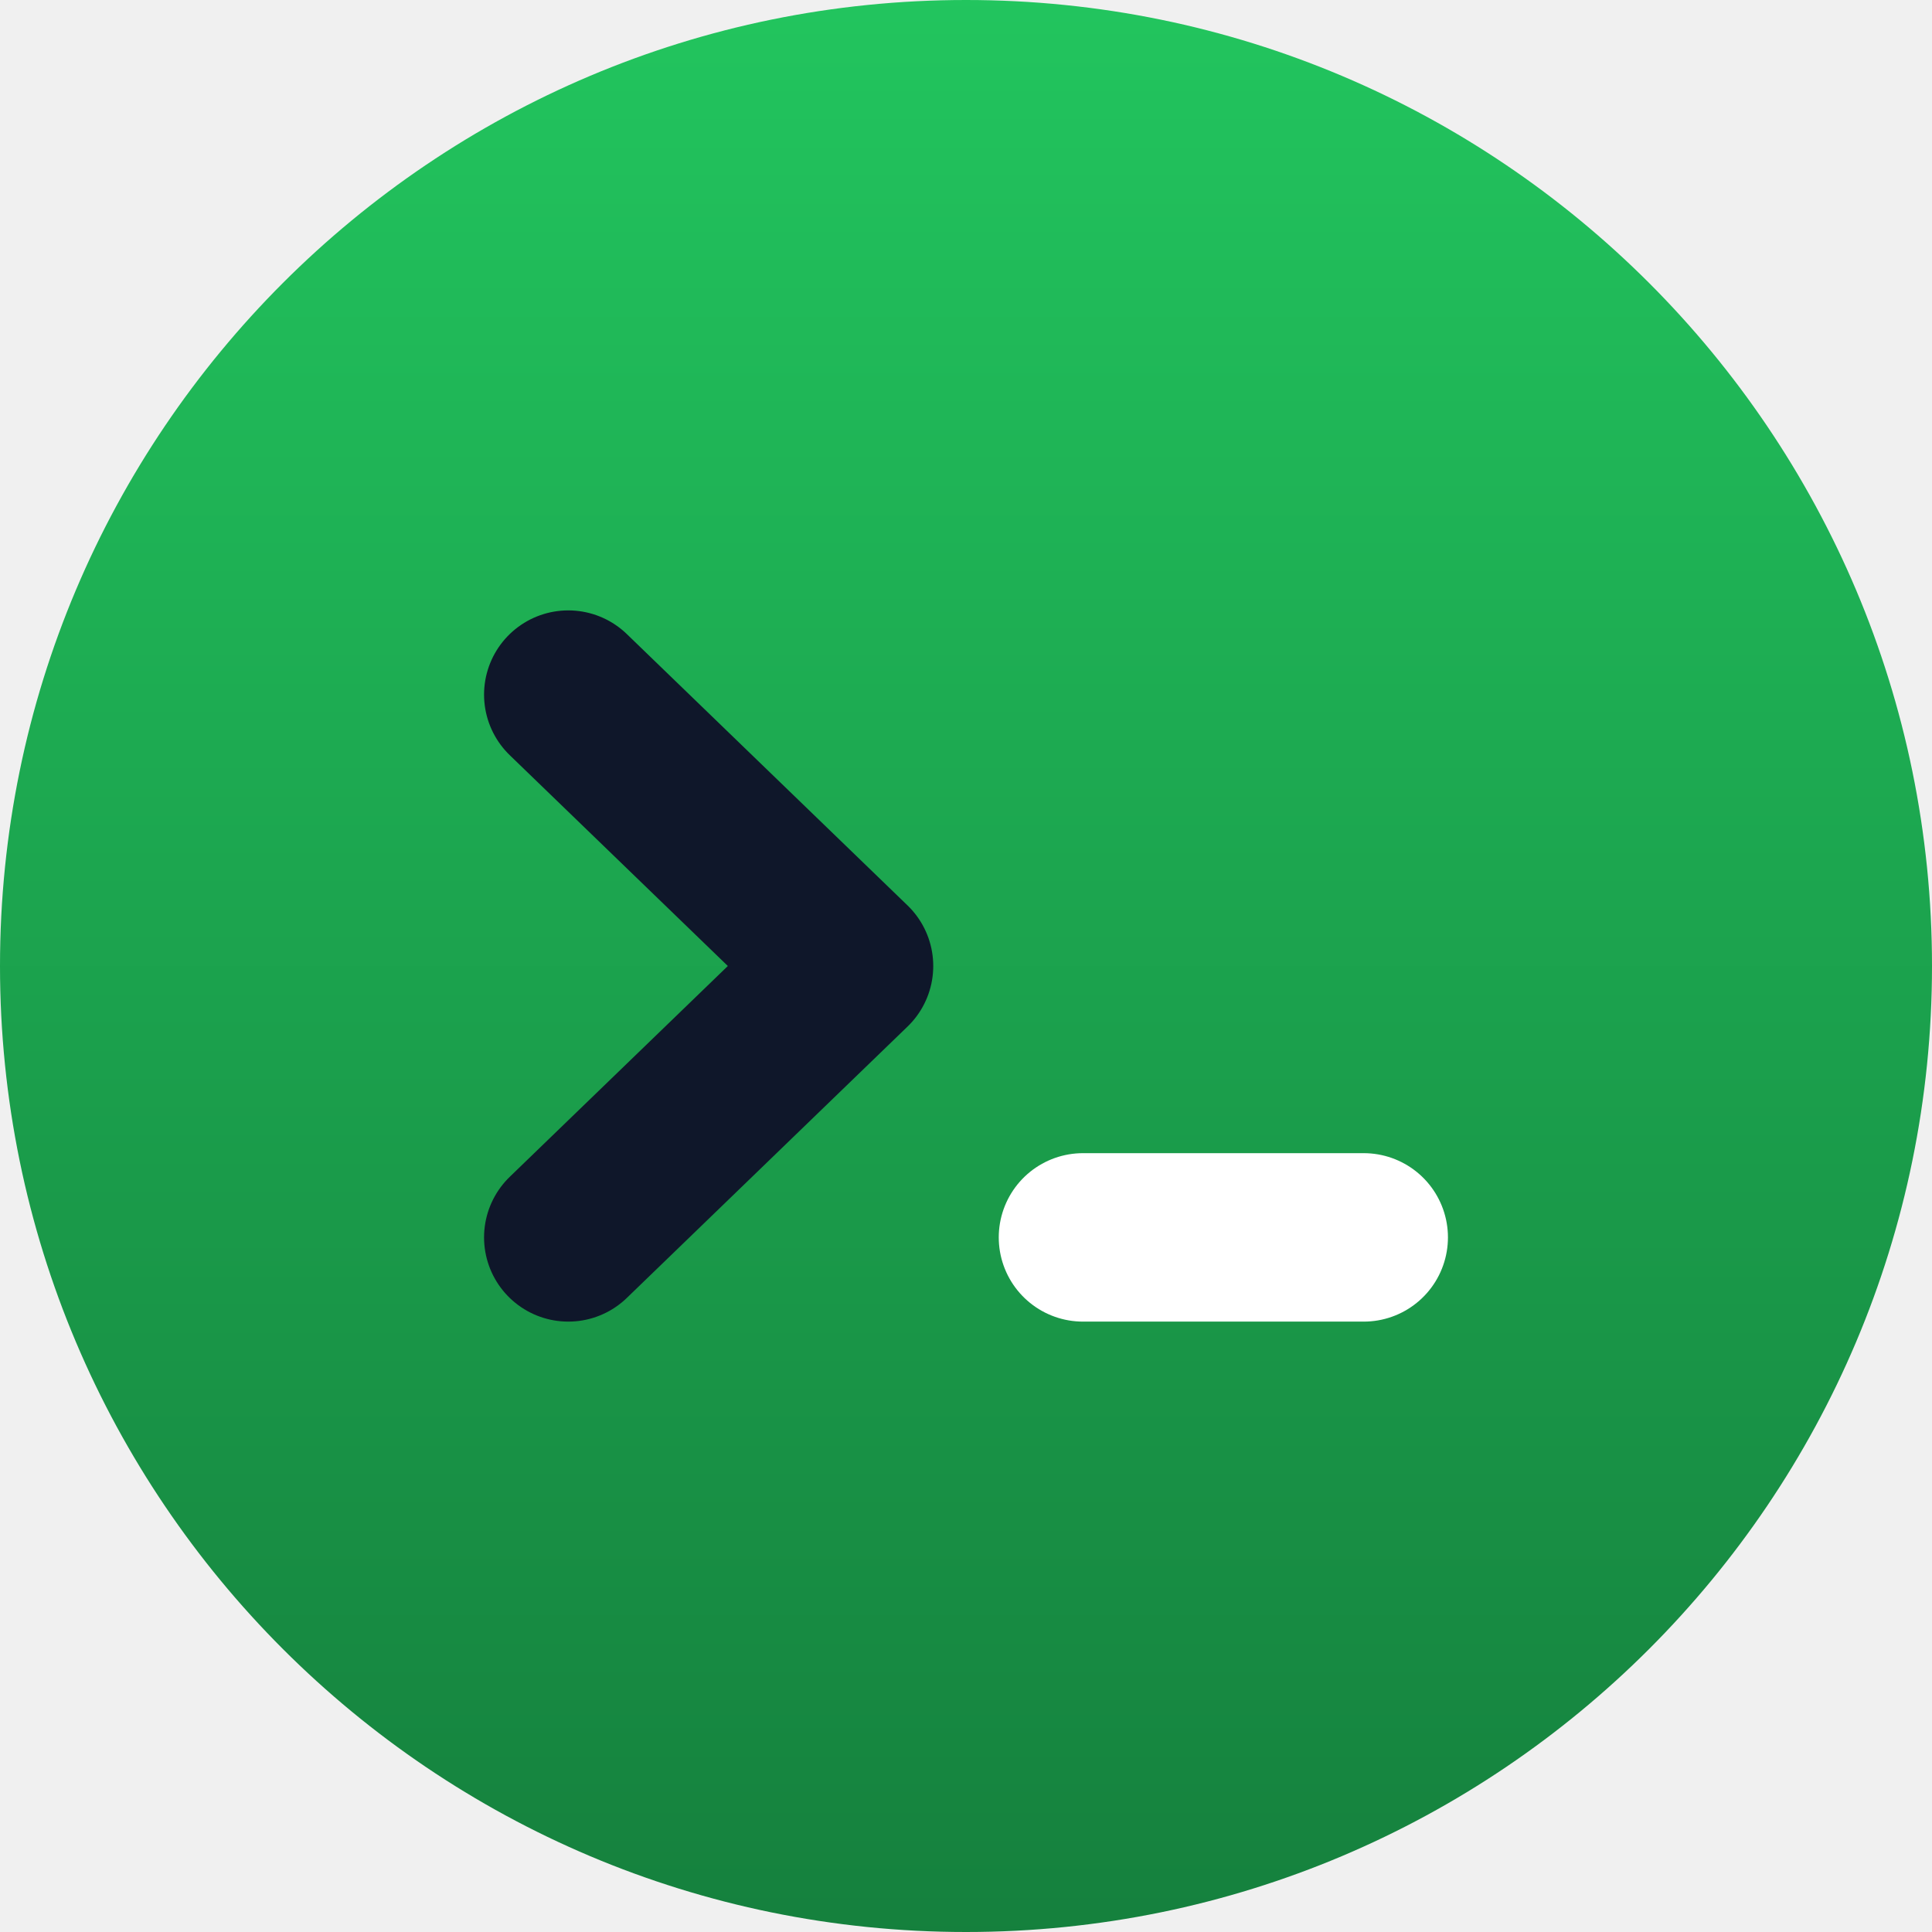
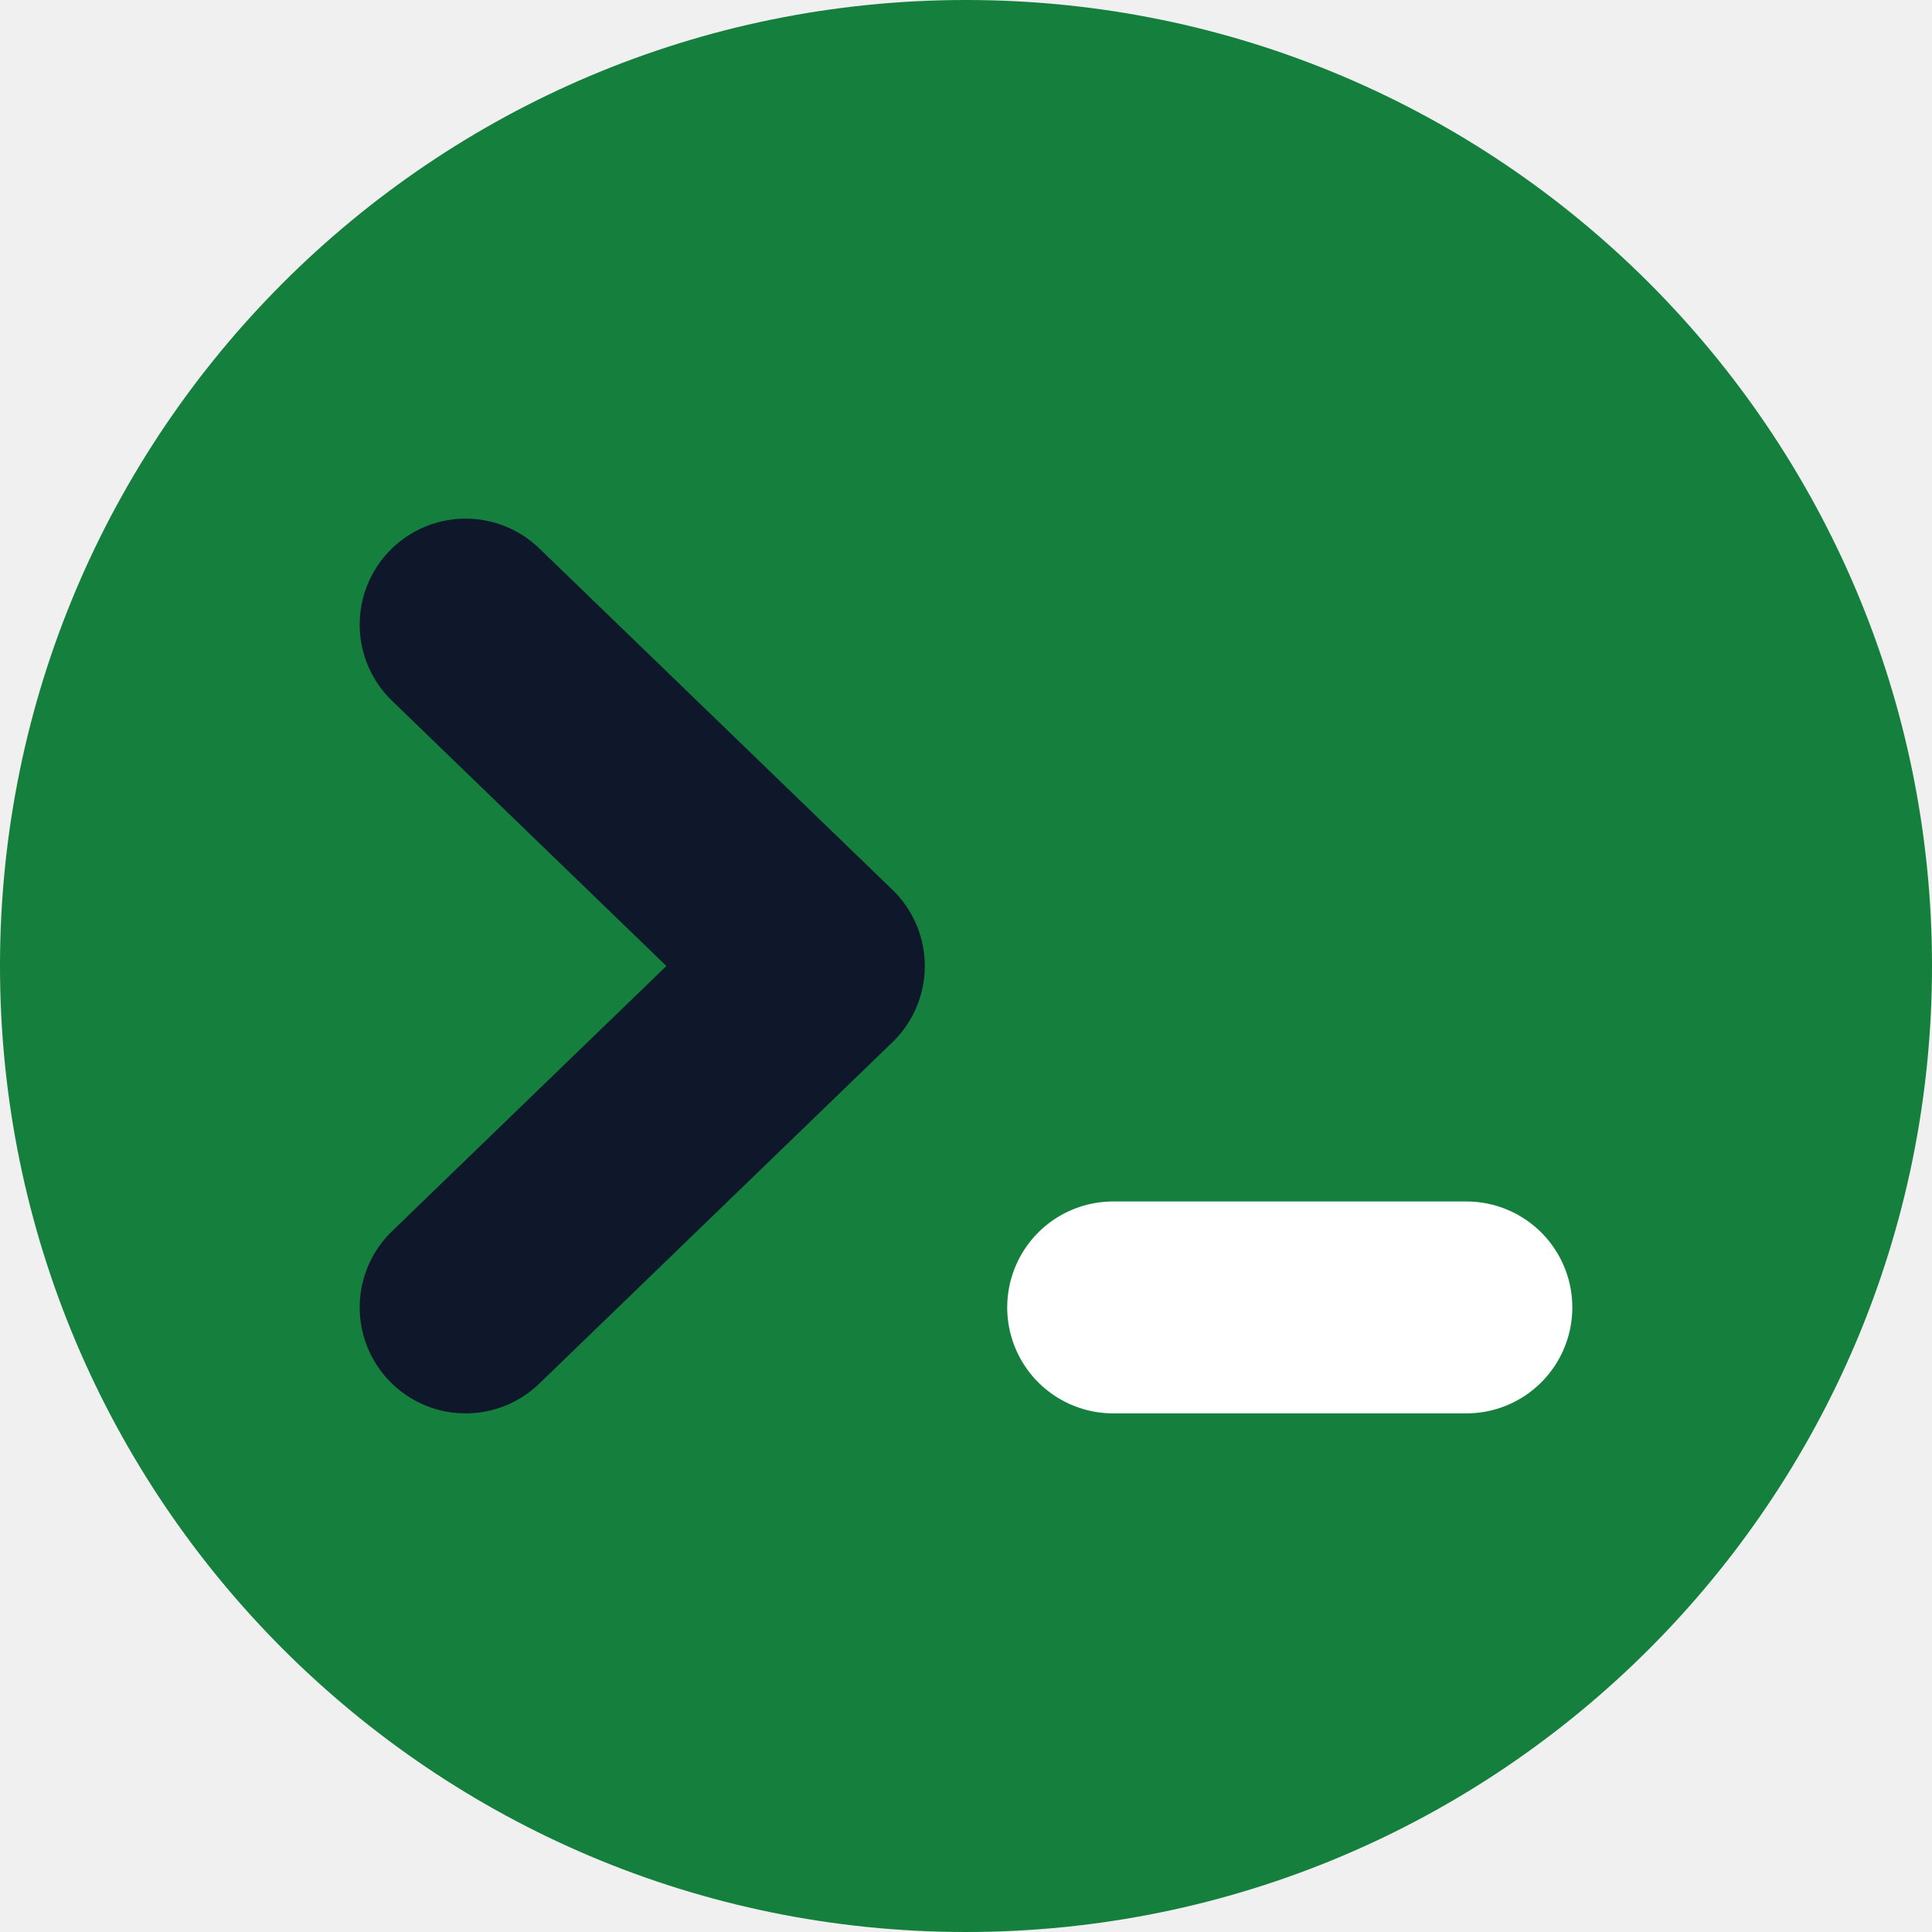
<svg xmlns="http://www.w3.org/2000/svg" width="512" height="512" viewBox="0 0 512 512">
-   <defs>
-     <linearGradient id="bg" x1="0" y1="0" x2="0" y2="1">
-       <stop offset="0" stop-color="#22c55e" />
-       <stop offset="1" stop-color="#15803d" />
-     </linearGradient>
-   </defs>
-   <circle cx="256" cy="256" r="256" fill="url(#bg)" />
-   <g transform="translate(256,256) scale(0.62) translate(-290,-256)" fill="none" stroke-width="72" stroke-linecap="round" stroke-linejoin="round">
+   <circle cx="256" cy="256" r="256" fill="#15803d" />
+   <g transform="translate(256,256) scale(0.78) translate(-290,-256)" fill="none" stroke-width="72" stroke-linecap="round" stroke-linejoin="round">
    <path d="M120 140 L240 256 L120 372" stroke="#0f172a" />
    <path d="M340 372 L460 372" stroke="#ffffff" />
  </g>
</svg>
